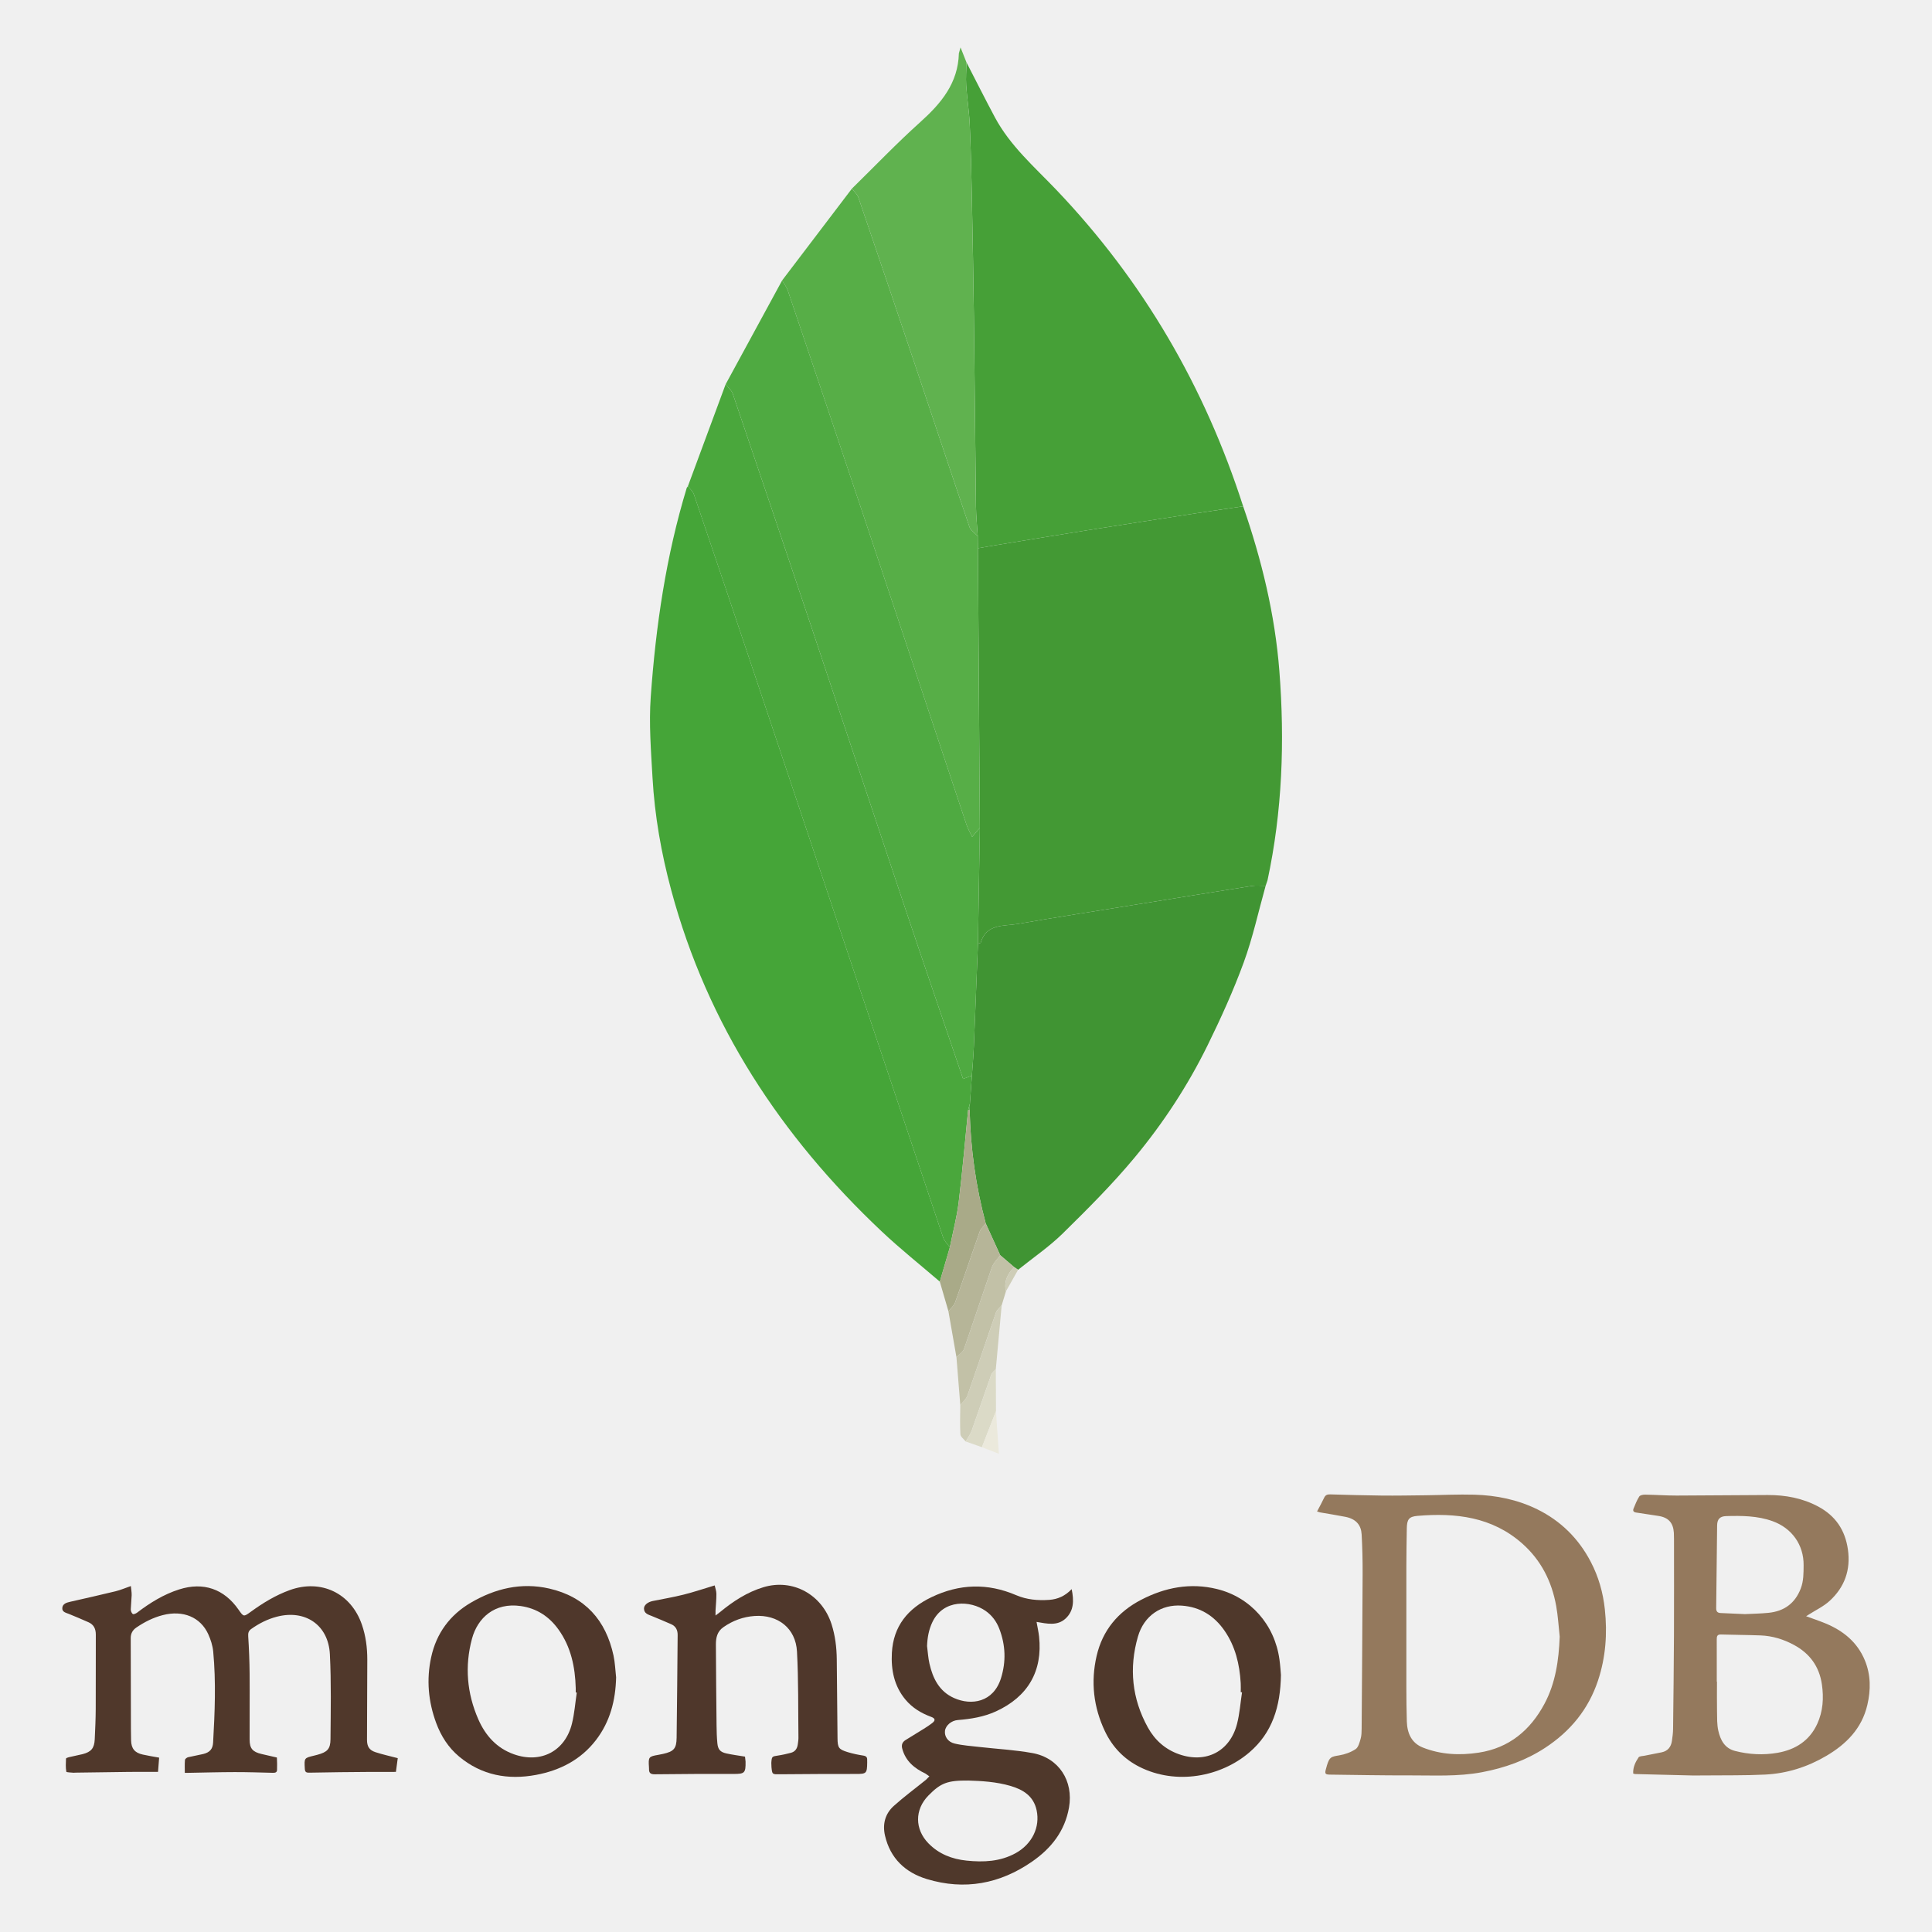
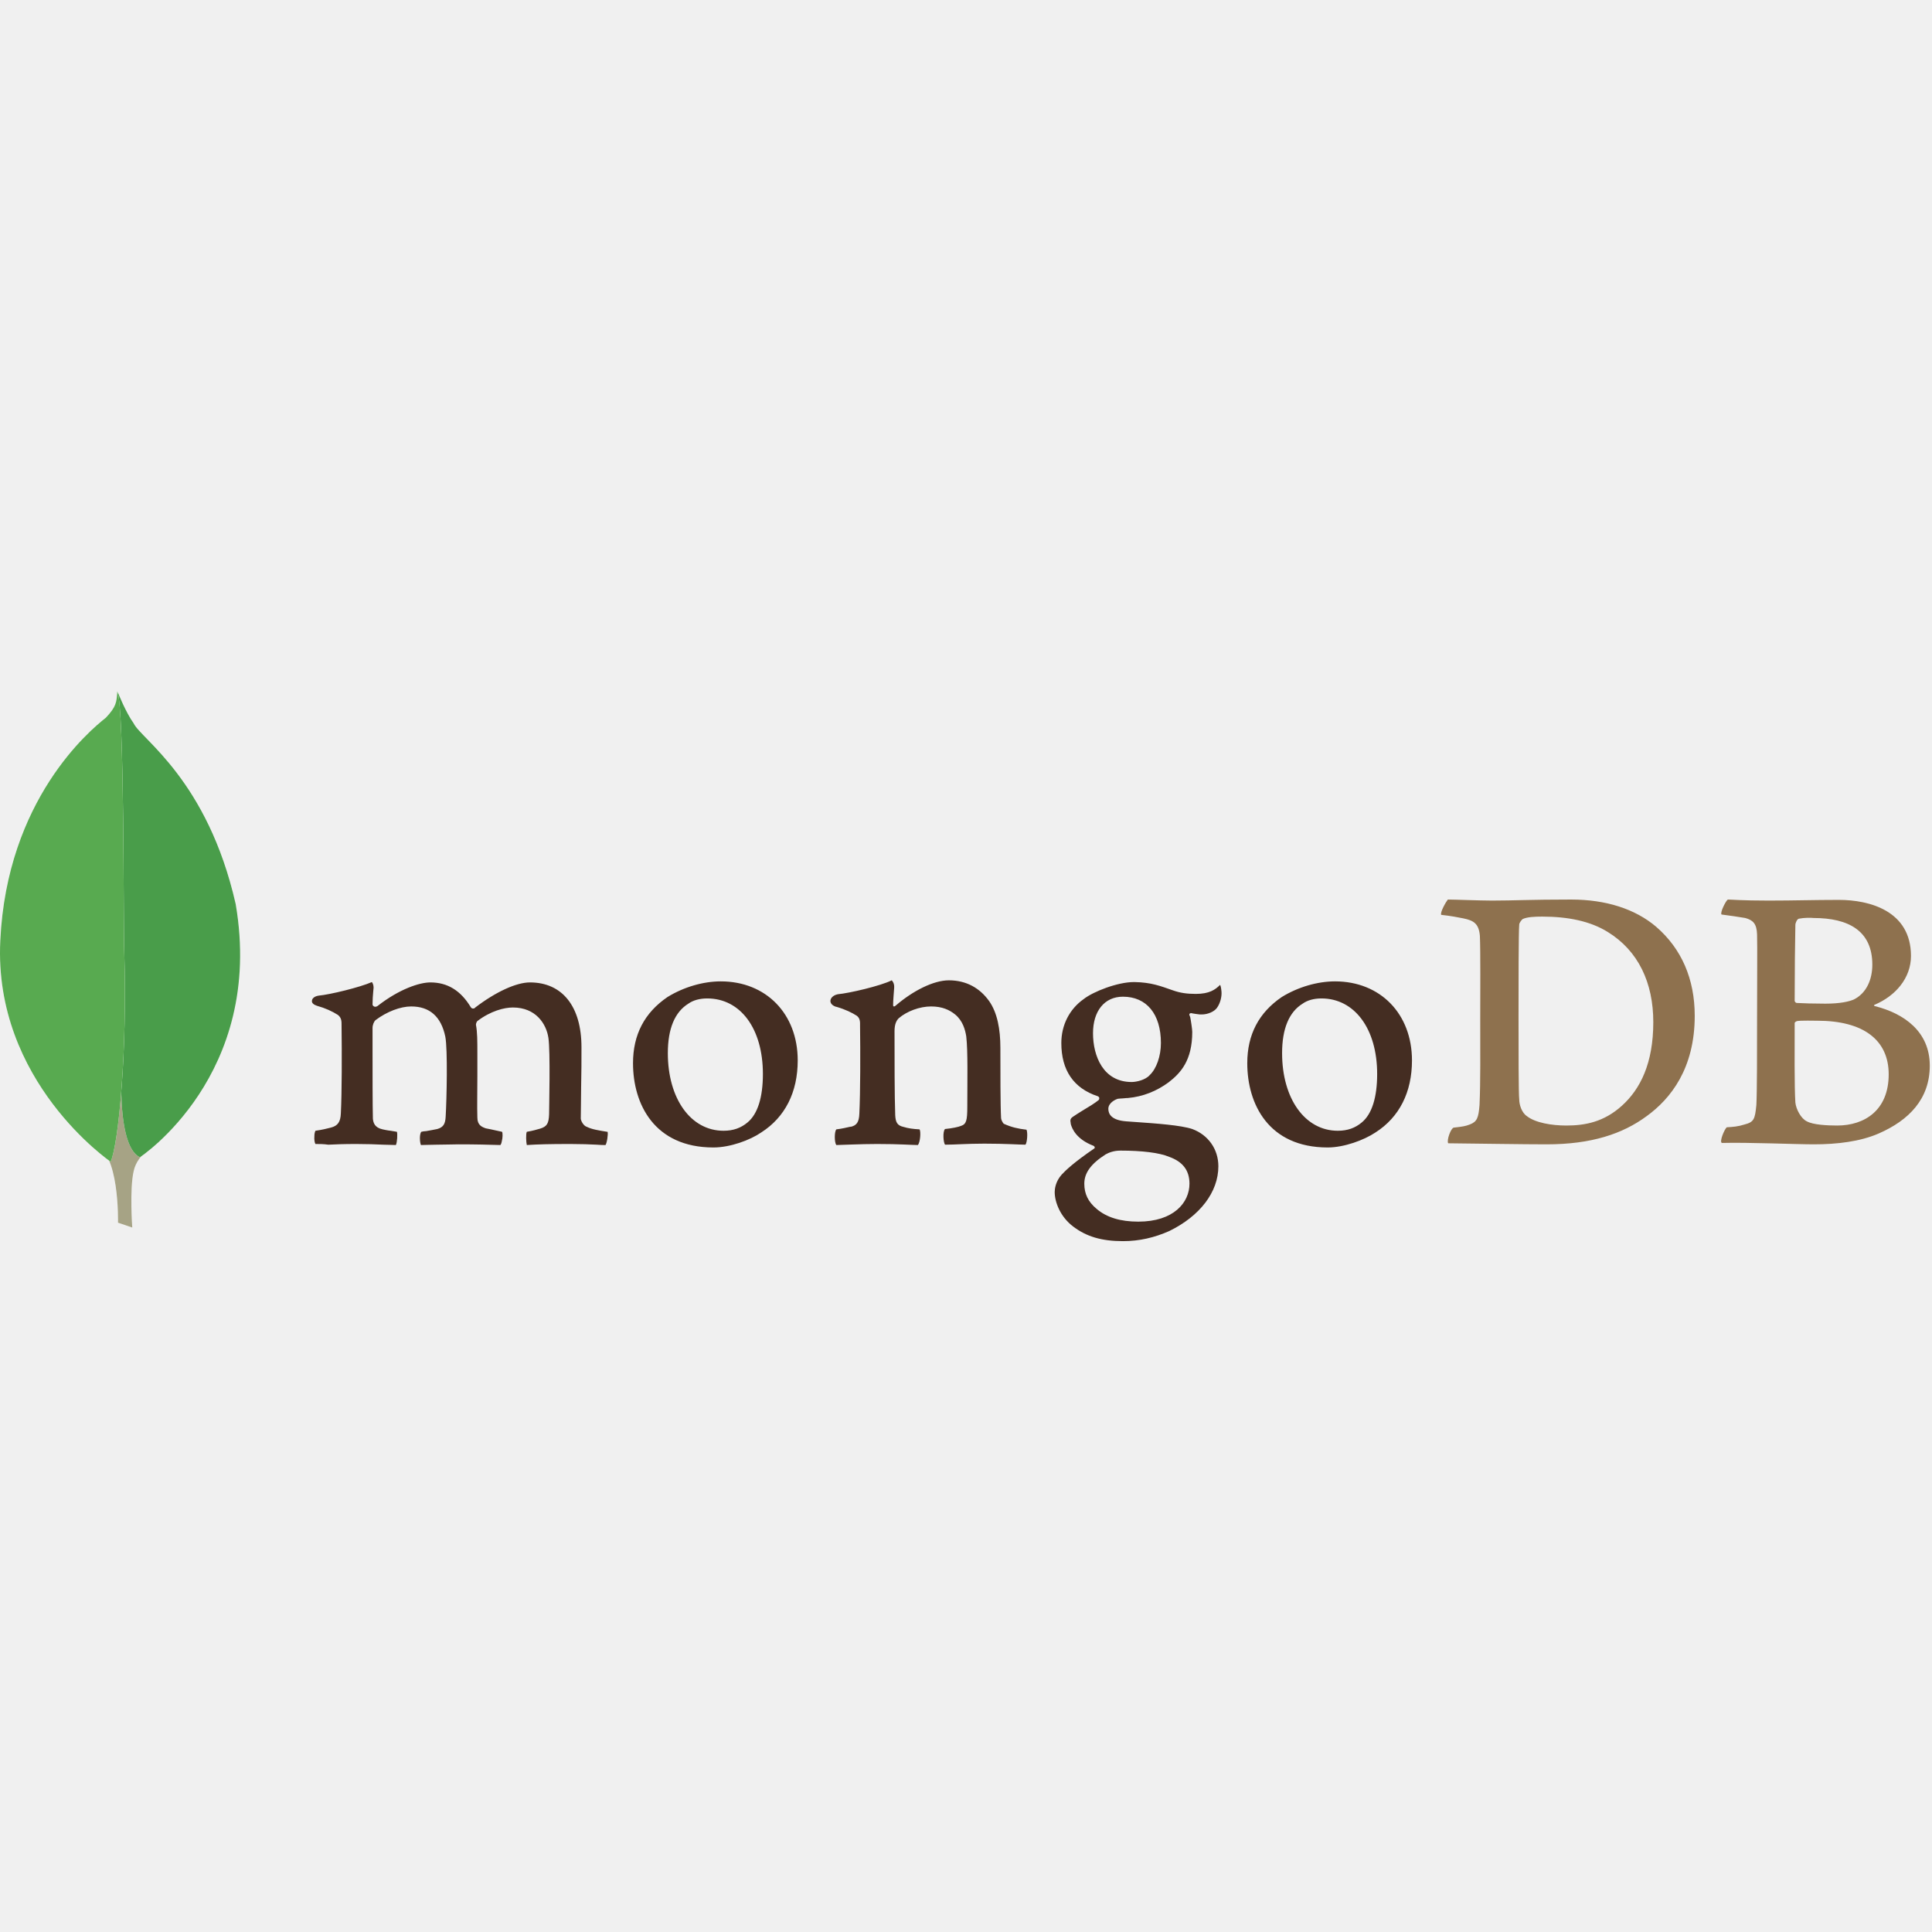
- <svg xmlns="http://www.w3.org/2000/svg" viewBox="0 0 128 128">
-   <path fill="#94795D" fill-rule="evenodd" d="M87.259 100.139c.169-.325.331-.612.469-.909.087-.19.221-.228.41-.223 1.133.032 2.266.067 3.4.078.963.01 1.928-.008 2.892-.019 1.086-.013 2.172-.07 3.257-.039 1.445.042 2.853.325 4.16.968 1.561.769 2.742 1.94 3.547 3.483.514.985.812 2.03.931 3.14.172 1.608.059 3.179-.451 4.717-.632 1.906-1.832 3.365-3.499 4.458-1.283.841-2.69 1.338-4.198 1.622-1.596.301-3.197.204-4.798.209-1.756.007-3.511-.031-5.267-.051-.307-.003-.351-.061-.27-.354l.075-.27c.171-.538.263-.562.809-.652.378-.061.77-.203 1.087-.413.184-.122.26-.44.332-.685.062-.214.065-.449.067-.675.025-3.425.051-6.849.065-10.272.003-.865-.017-1.732-.065-2.596-.034-.605-.357-1.019-1.077-1.162-.56-.111-1.124-.197-1.687-.296l-.189-.059zm16.076 8.293c-.076-.682-.113-1.37-.235-2.042-.292-1.613-.998-3.018-2.238-4.119-2.005-1.779-4.419-2.053-6.949-1.841-.576.048-.7.245-.709.837-.014.84-.028 1.68-.029 2.52-.004 2.664-.004 5.328 0 7.992.001.758.009 1.516.031 2.272.024.774.305 1.429 1.063 1.729 1.195.473 2.452.529 3.706.336 2.003-.307 3.404-1.474 4.344-3.223.744-1.388.954-2.903 1.016-4.461zM108.204 117.503c-.024-.415.146-.758.356-1.073.057-.085.253-.081.388-.108l1.146-.227c.405-.086.618-.358.675-.755.038-.262.074-.527.077-.792.025-2.097.049-4.194.059-6.291.01-2.1.002-4.2.002-6.3l-.009-.401c-.041-.675-.367-1.025-1.037-1.124l-1.453-.221c-.179-.024-.244-.11-.179-.269.112-.271.219-.552.377-.796.059-.09.258-.125.392-.122.694.01 1.388.062 2.082.061l6.041-.036c1.164-.001 2.288.202 3.332.759 1.149.612 1.792 1.559 1.976 2.849.192 1.355-.219 2.497-1.209 3.404-.407.374-.934.618-1.406.922l-.154.096c.438.161.855.3 1.261.466 1.188.487 2.133 1.248 2.633 2.463.395.959.395 1.959.161 2.953-.364 1.556-1.389 2.591-2.722 3.374-1.251.735-2.605 1.163-4.047 1.235-1.33.067-2.666.042-3.999.057l-.772.004c-1.284-.029-2.569-.062-3.854-.096l-.117-.032zm5.537-6.089h.013c0 .658-.009 1.316.003 1.974.008.426-.007.864.085 1.274.138.613.418 1.166 1.106 1.342.929.239 1.878.287 2.818.124 1.177-.205 2.116-.795 2.631-1.916.382-.833.439-1.716.308-2.618-.174-1.188-.805-2.05-1.854-2.615-.688-.371-1.422-.598-2.204-.628-.876-.033-1.753-.035-2.629-.062-.246-.007-.28.118-.279.32.005.934.002 1.869.002 2.805zm1.865-4.475c.479-.024 1.021-.031 1.56-.085 1.032-.103 1.759-.622 2.138-1.609.193-.501.185-1.017.19-1.538.015-1.357-.777-2.469-2.066-2.929-.995-.355-2.021-.361-3.053-.333-.418.011-.605.194-.611.615l-.062 5.489c-.003.218.091.312.303.319l1.601.071z" clip-rule="evenodd" />
-   <path fill="#50382B" fill-rule="evenodd" d="M10.543 116.448l-.073.944c-.68 0-1.307-.005-1.934.002-1.181.012-2.362.031-3.544.048l-.114.007c-.169-.02-.476-.02-.484-.07-.05-.281-.034-.576-.021-.867.001-.033.116-.075.183-.091l.919-.205c.573-.149.775-.396.802-.988.031-.667.062-1.335.065-2.002.009-1.642-.001-3.282.006-4.924.001-.384-.132-.67-.49-.826-.426-.188-.854-.372-1.285-.546-.204-.082-.469-.127-.445-.401.024-.279.281-.352.523-.407 1.002-.229 2.005-.452 3.004-.696.322-.079.63-.212 1.015-.346.02.208.057.406.053.604l-.059.941c-.001.106.054.248.133.307.048.037.209-.03.289-.092.854-.65 1.758-1.211 2.789-1.538 1.597-.507 2.968-.037 3.928 1.34.338.485.339.485.808.146.805-.585 1.647-1.101 2.589-1.441 2.068-.747 4.055.201 4.774 2.284.262.756.362 1.537.36 2.335l-.019 5.298c-.001.437.144.686.56.822.467.153.951.258 1.477.396l-.122.911c-.598 0-1.148-.004-1.698.001-1.344.012-2.688.019-4.031.05-.234.006-.295-.052-.307-.271-.039-.701-.045-.7.615-.858l.222-.057c.645-.176.86-.374.865-1.028.015-1.878.054-3.761-.041-5.635-.099-1.944-1.642-2.979-3.526-2.481-.615.162-1.172.446-1.69.814-.175.125-.208.269-.194.488.053.828.086 1.657.093 2.486.012 1.451-.006 2.902 0 4.354.002.588.203.813.784.949l.863.199.16.036c.012.276.023.552.01.828-.008.173-.142.188-.292.185-.839-.021-1.679-.049-2.518-.047-1.021.002-2.041.031-3.061.049h-.24c0-.293-.014-.573.01-.852.005-.067.123-.161.204-.182l1.006-.213c.427-.105.631-.324.655-.758.114-2.01.196-4.021.007-6.03-.037-.39-.164-.786-.326-1.145-.515-1.138-1.674-1.613-3.011-1.271-.635.162-1.208.453-1.75.82-.256.174-.378.404-.378.695 0 2.005.007 4.01.013 6.014l.011.773c.012.539.241.823.776.939.344.078.692.131 1.082.203z" clip-rule="evenodd" />
-   <path fill="#4F382B" fill-rule="evenodd" d="M71.001 105.285c.155.754.152 1.432-.402 1.946-.55.511-1.246.339-1.925.225.063.358.133.662.167.97.247 2.289-.738 3.988-2.861 4.959-.802.366-1.653.502-2.522.572-.432.034-.81.364-.851.719-.042.36.184.73.636.838.533.127 1.089.163 1.636.226 1.174.134 2.361.195 3.521.405 1.754.316 2.733 1.847 2.424 3.609-.275 1.568-1.183 2.709-2.449 3.584-2.133 1.478-4.473 1.91-6.965 1.156-1.425-.432-2.43-1.369-2.777-2.885-.174-.759.011-1.446.582-1.961.679-.61 1.418-1.154 2.129-1.73l.23-.231-.264-.185c-.725-.344-1.305-.815-1.53-1.633-.077-.277.003-.459.238-.601.4-.241.798-.486 1.193-.735.186-.116.37-.236.543-.37.236-.18.215-.314-.067-.418-.656-.242-1.239-.593-1.691-1.133-.755-.901-.969-1.974-.907-3.107.097-1.77 1.058-2.936 2.62-3.686 1.857-.891 3.72-.947 5.613-.135.7.3 1.438.364 2.189.312.561-.04 1.051-.252 1.49-.711zm-6.843 12.681c-1.394-.012-1.831.16-2.649.993-.916.934-.911 2.229.003 3.167.694.711 1.56 1.044 2.523 1.144 1.125.116 2.233.069 3.255-.494 1.09-.603 1.632-1.723 1.387-2.851-.203-.931-.889-1.357-1.724-1.602-.95-.278-1.932-.331-2.795-.357zm-2.738-8.908c.051.387.072.779.158 1.158.223.982.65 1.845 1.627 2.282 1.147.515 2.612.294 3.114-1.316.344-1.103.302-2.198-.113-3.274-.185-.48-.483-.886-.91-1.184-.996-.695-2.793-.787-3.525.749-.238.499-.331 1.03-.351 1.585z" clip-rule="evenodd" />
-   <path fill="#4F372B" fill-rule="evenodd" d="M47.35 105.038c.037.171.111.365.113.56.003.371-.037.742-.058 1.113v.322l.314-.24c.86-.708 1.784-1.311 2.86-1.636 1.942-.585 3.882.478 4.515 2.456.24.752.335 1.525.344 2.311.02 1.746.032 3.492.05 5.238.006.627.078.739.671.92.336.103.683.175 1.03.229.191.03.273.105.263.292l.002.172c-.007.723-.057.756-.758.754-1.678-.003-3.355.007-5.033.021-.5.004-.501.019-.551-.475l-.01-.284c.031-.426.041-.422.46-.484.282-.042.562-.107.837-.179.283-.073.419-.282.457-.562.019-.142.044-.284.043-.426-.024-1.908.007-3.818-.097-5.723-.084-1.541-1.26-2.459-2.807-2.354-.759.053-1.445.306-2.071.743-.413.289-.496.706-.494 1.155.008 1.784.025 3.568.044 5.353.004.391.015.782.052 1.17.039.424.188.595.604.687.398.088.804.139 1.229.21l.036.328c.014.765-.066.822-.809.819-1.735-.007-3.47.004-5.204.023-.273.004-.389-.082-.382-.348l-.004-.114c-.045-.689-.025-.715.627-.827l.308-.062c.706-.159.887-.347.897-1.064.033-2.271.045-4.541.068-6.812.003-.326-.12-.579-.424-.714-.426-.188-.856-.367-1.287-.544-.238-.098-.51-.16-.519-.489-.006-.232.242-.437.581-.506.681-.138 1.368-.253 2.041-.422.67-.167 1.328-.391 2.062-.611z" clip-rule="evenodd" />
-   <path fill="#4F382B" fill-rule="evenodd" d="M84.865 110.97c-.032 2.121-.583 3.836-2.083 5.123-1.9 1.633-4.864 2.188-7.287.967-1.034-.521-1.794-1.32-2.289-2.357-.759-1.595-.949-3.272-.553-4.99.392-1.699 1.421-2.93 2.961-3.727 1.584-.819 3.252-1.139 5.011-.709 2.225.543 3.824 2.357 4.142 4.667.057.405.079.815.098 1.026zm-2.577 1.149l-.086-.01c0-.2.011-.4-.002-.6-.073-1.246-.353-2.433-1.075-3.476-.685-.988-1.618-1.571-2.832-1.656-1.359-.096-2.501.664-2.902 2.052-.602 2.084-.398 4.115.66 6.024.461.832 1.144 1.446 2.059 1.769 1.793.631 3.383-.186 3.85-2.022.172-.678.222-1.387.328-2.081z" clip-rule="evenodd" />
-   <path fill="#4F372B" fill-rule="evenodd" d="M40.819 111.134c-.037 1.522-.396 2.929-1.336 4.152-1.007 1.31-2.391 2.01-3.965 2.305-1.861.348-3.609.032-5.104-1.217-.71-.594-1.195-1.355-1.515-2.221-.525-1.42-.656-2.875-.333-4.358.345-1.587 1.241-2.8 2.63-3.614 1.606-.939 3.339-1.358 5.19-.936 2.38.544 3.754 2.095 4.262 4.443.102.474.116.964.171 1.446zm-2.606 1.004l-.069-.01v-.286c-.039-1.396-.312-2.726-1.145-3.886-.617-.861-1.443-1.401-2.502-1.552-1.726-.246-2.854.778-3.228 2.169-.488 1.817-.335 3.612.42 5.335.471 1.074 1.215 1.911 2.358 2.317 1.782.633 3.396-.205 3.847-2.034.166-.669.216-1.367.319-2.053z" clip-rule="evenodd" />
-   <path fill="#439934" fill-rule="evenodd" d="M82.362 33.544c1.227 3.547 2.109 7.168 2.4 10.92.36 4.656.196 9.28-.786 13.859l-.126.366c-.308.001-.622-.038-.923.009-2.543.4-5.083.814-7.624 1.226-2.627.426-5.256.835-7.878 1.289-.929.16-2.079-.031-2.454 1.253l-.18.061.127-7.678-.129-18.526 1.224-.21c2.001-.327 4.002-.66 6.006-.979 2.39-.379 4.782-.749 7.174-1.119 1.056-.162 2.113-.313 3.169-.471z" clip-rule="evenodd" />
-   <path fill="#45A538" fill-rule="evenodd" d="M62.265 84.911c-1.291-1.11-2.627-2.171-3.864-3.339-6.658-6.28-11.529-13.673-13.928-22.586-.661-2.452-1.101-4.945-1.243-7.479-.1-1.774-.243-3.563-.117-5.328.333-4.693 1.012-9.341 2.388-13.862l.076-.105c.134.178.326.336.394.537 1.344 3.956 2.677 7.916 4.004 11.879 4.169 12.451 8.333 24.905 12.509 37.354.082.243.293.442.445.661l-.664 2.268z" clip-rule="evenodd" />
-   <path fill="#46A037" fill-rule="evenodd" d="M82.362 33.544c-1.057.157-2.114.309-3.169.471-2.392.37-4.784.74-7.174 1.119-2.003.318-4.004.651-6.006.979l-1.224.21-.01-.798c-.041-.656-.109-1.312-.118-1.968l-.137-12.554c-.032-2.619-.08-5.238-.133-7.856-.033-1.627-.068-3.255-.141-4.88-.04-.873-.181-1.742-.237-2.615-.033-.502.011-1.008.022-1.512.624 1.209 1.235 2.427 1.876 3.627 1.013 1.897 2.628 3.295 4.083 4.82 5.746 6.031 9.825 13.039 12.368 20.957z" clip-rule="evenodd" />
-   <path fill="#409433" fill-rule="evenodd" d="M64.792 62.527l.18-.061c.375-1.284 1.525-1.093 2.454-1.253 2.622-.454 5.251-.863 7.878-1.289 2.541-.411 5.081-.825 7.624-1.226.301-.047.615-.008.923-.009-.475 1.696-.849 3.429-1.452 5.078-.685 1.87-1.513 3.696-2.392 5.486-1.314 2.675-2.951 5.171-4.853 7.458-1.466 1.762-3.1 3.393-4.737 5.002-.906.889-1.972 1.614-2.966 2.414l-.258-.176-.927-.792-.959-2.104c-.661-2.462-1.007-4.968-1.065-7.516l.018-.428.131-1.854c.043-.633.101-1.265.128-1.898.096-2.276.182-4.554.273-6.832z" clip-rule="evenodd" />
-   <path fill="#4FAA41" fill-rule="evenodd" d="M64.792 62.527c-.09 2.278-.176 4.557-.273 6.835-.027.634-.084 1.266-.128 1.898l-.584.221c-1.298-3.821-2.597-7.602-3.867-11.392-2.101-6.271-4.176-12.551-6.274-18.824-1.693-5.062-3.401-10.121-5.118-15.176-.081-.236-.311-.422-.471-.631l3.74-6.877c.129.223.298.432.379.672 1.73 5.12 3.457 10.241 5.169 15.367 2.228 6.67 4.441 13.343 6.667 20.014.089.266.235.512.375.811l.512-.596c-.043 2.56-.085 5.118-.127 7.678z" clip-rule="evenodd" />
-   <path fill="#4AA73C" fill-rule="evenodd" d="M48.076 25.458c.161.209.391.395.471.631 1.717 5.055 3.425 10.113 5.118 15.176 2.098 6.273 4.173 12.553 6.274 18.824 1.27 3.79 2.569 7.57 3.867 11.392l.584-.221-.131 1.854-.119.427c-.203 2.029-.374 4.062-.622 6.087-.124 1.015-.389 2.011-.59 3.015-.151-.219-.363-.418-.445-.661-4.177-12.449-8.34-24.903-12.509-37.354-1.327-3.963-2.661-7.923-4.004-11.879-.068-.201-.26-.359-.394-.537l2.5-6.754z" clip-rule="evenodd" />
-   <path fill="#57AE47" fill-rule="evenodd" d="M64.918 54.849l-.512.596c-.14-.299-.286-.545-.375-.811-2.226-6.671-4.439-13.344-6.667-20.014-1.712-5.126-3.439-10.247-5.169-15.367-.081-.24-.25-.449-.379-.672l4.625-6.084c.146.194.354.367.429.586 1.284 3.76 2.556 7.523 3.822 11.289 1.182 3.518 2.346 7.04 3.542 10.552.08.235.359.401.545.601l.01.798.129 18.526z" clip-rule="evenodd" />
-   <path fill="#60B24F" fill-rule="evenodd" d="M64.779 35.525c-.187-.199-.465-.365-.545-.601-1.195-3.512-2.36-7.034-3.542-10.552-1.266-3.766-2.538-7.529-3.822-11.289-.075-.219-.283-.392-.429-.586 1.504-1.473 2.961-2.999 4.526-4.404 1.391-1.248 2.509-2.586 2.561-4.559l.11-.393.396.998c-.01.504-.055 1.01-.022 1.512.057.873.198 1.742.237 2.615.073 1.625.108 3.253.141 4.88.053 2.618.101 5.237.133 7.856l.137 12.554c.01.657.079 1.313.119 1.969z" clip-rule="evenodd" />
-   <path fill="#A9AA88" fill-rule="evenodd" d="M62.929 82.642c.201-1.004.466-2 .59-3.015.248-2.024.419-4.058.622-6.087l.051-.008.05.009c.058 2.548.404 5.054 1.065 7.516-.135.178-.324.335-.396.535-.555 1.566-1.079 3.145-1.637 4.71-.076.214-.29.381-.439.568l-.571-1.96.665-2.268z" clip-rule="evenodd" />
-   <path fill="#B6B598" fill-rule="evenodd" d="M62.835 86.871c.149-.188.363-.354.439-.568.558-1.565 1.082-3.144 1.637-4.71.071-.2.261-.357.396-.535l.959 2.104c-.189.268-.451.511-.556.81l-1.836 5.392c-.076.217-.333.369-.507.552l-.532-3.045z" clip-rule="evenodd" />
-   <path fill="#C2C1A7" fill-rule="evenodd" d="M63.367 89.915c.173-.183.431-.335.507-.552l1.836-5.392c.104-.299.367-.542.556-.81l.928.791c-.448.443-.697.955-.547 1.602l-.282.923c-.128.158-.314.296-.377.477-.641 1.836-1.252 3.682-1.898 5.517-.082.232-.309.415-.468.621l-.255-3.177z" clip-rule="evenodd" />
-   <path fill="#CECDB7" fill-rule="evenodd" d="M63.621 93.091c.16-.206.387-.389.468-.621.646-1.835 1.258-3.681 1.898-5.517.063-.181.249-.318.377-.477l-.389 4.236c-.104.12-.254.225-.304.364l-1.294 3.708c-.091.253-.265.479-.401.716-.121-.158-.337-.311-.347-.475-.038-.642-.011-1.289-.008-1.934z" clip-rule="evenodd" />
-   <path fill="#DBDAC7" fill-rule="evenodd" d="M63.977 95.501c.136-.237.31-.463.401-.716l1.294-3.708c.05-.14.201-.244.304-.364l.01 2.78-.931 2.387-1.078-.379z" clip-rule="evenodd" />
-   <path fill="#EBE9DC" fill-rule="evenodd" d="M65.055 95.88l.931-2.387.192 2.824-1.123-.437z" clip-rule="evenodd" />
-   <path fill="#CECDB7" fill-rule="evenodd" d="M66.646 85.554c-.149-.646.099-1.158.547-1.602l.258.176-.805 1.426z" clip-rule="evenodd" />
-   <path fill="#4FAA41" fill-rule="evenodd" d="M64.242 73.542l-.05-.009-.051.008.119-.427-.018.428z" clip-rule="evenodd" />
+ <svg xmlns="http://www.w3.org/2000/svg" width="800px" height="800px" viewBox="0 -183 512 512" version="1.1">
+   <defs>
+ 
+ </defs>
+   <g stroke="none" stroke-width="1" fill="none" fill-rule="evenodd">
+     <g>
+       <path d="M476.713,60.463 C476.252,60.555 475.791,61.57 475.791,62.124 C475.699,65.815 475.607,75.597 475.607,82.241 C475.607,82.426 475.883,82.795 476.16,82.795 C477.544,82.887 480.866,82.979 483.727,82.979 C487.695,82.979 490.002,82.426 491.295,81.873 C494.616,80.211 496.185,76.612 496.185,72.644 C496.185,63.693 489.91,60.278 480.589,60.278 C479.943,60.186 478.098,60.186 476.713,60.463 L476.713,60.463 L476.713,60.463 Z M500.523,101.713 C500.523,92.577 493.786,87.501 481.605,87.501 C481.051,87.501 477.175,87.409 476.252,87.593 C475.975,87.686 475.607,87.871 475.607,88.148 C475.607,94.699 475.514,105.128 475.791,109.187 C475.975,110.941 477.268,113.433 478.837,114.171 C480.497,115.094 484.281,115.278 486.865,115.278 C494.155,115.278 500.523,111.218 500.523,101.713 L500.523,101.713 L500.523,101.713 Z M457.889,55.388 C458.811,55.388 461.58,55.664 468.685,55.664 C475.422,55.664 480.774,55.48 487.326,55.48 C495.354,55.48 506.428,58.34 506.428,70.337 C506.428,76.243 502.275,80.95 496.831,83.257 C496.555,83.349 496.555,83.533 496.831,83.625 C504.582,85.564 511.412,90.362 511.412,99.406 C511.412,108.265 505.875,113.894 497.846,117.401 C492.955,119.523 486.865,120.261 480.682,120.261 C475.975,120.261 463.333,119.708 456.32,119.893 C455.582,119.615 456.966,116.293 457.611,115.74 C459.273,115.647 460.564,115.555 462.318,115.001 C464.81,114.356 465.086,113.617 465.455,109.834 C465.64,106.604 465.64,95.16 465.64,87.04 C465.64,75.874 465.733,68.307 465.64,64.616 C465.548,61.755 464.533,60.832 462.503,60.278 C460.934,60.002 458.35,59.632 456.227,59.356 C455.765,58.894 457.334,55.756 457.889,55.388 L457.889,55.388 L457.889,55.388 Z M404.641,112.787 C406.857,114.539 411.194,115.278 415.07,115.278 C420.053,115.278 425.036,114.356 429.835,110.018 C434.726,105.589 438.14,98.76 438.14,87.871 C438.14,77.442 434.172,68.952 426.051,63.97 C421.437,61.108 415.531,59.909 408.702,59.909 C406.672,59.909 404.734,60.002 403.535,60.555 C403.257,60.74 402.612,61.57 402.612,62.031 C402.427,63.877 402.427,78.088 402.427,86.394 C402.427,94.976 402.427,106.973 402.612,108.357 C402.612,109.742 403.257,111.864 404.641,112.787 L404.641,112.787 L404.641,112.787 Z M383.693,55.388 C385.447,55.388 392.183,55.664 395.413,55.664 C401.228,55.664 405.38,55.388 416.361,55.388 C425.589,55.388 433.341,57.879 438.878,62.585 C445.614,68.399 449.122,76.428 449.122,86.209 C449.122,100.144 442.754,108.173 436.386,112.787 C430.02,117.493 421.714,120.261 409.902,120.261 C403.627,120.261 392.83,120.077 383.878,119.984 L383.786,119.984 C383.325,119.154 384.524,115.924 385.262,115.832 C387.662,115.555 388.308,115.462 389.508,115.001 C391.445,114.263 391.815,113.248 392.092,109.834 C392.368,103.466 392.276,95.807 392.276,87.132 C392.276,80.95 392.368,68.86 392.183,64.984 C391.907,61.755 390.523,60.925 387.754,60.37 C386.37,60.094 384.524,59.724 381.941,59.448 C381.571,58.801 383.232,55.941 383.693,55.388 L383.693,55.388 L383.693,55.388 Z" fill="#8E714E">
+ 
+ </path>
+       <path d="M272.033,116.385 C269.726,116.108 268.065,115.74 266.035,114.817 C265.758,114.632 265.296,113.71 265.296,113.34 C265.112,110.11 265.112,100.882 265.112,94.699 C265.112,89.716 264.282,85.379 262.159,82.334 C259.667,78.826 256.068,76.797 251.454,76.797 C247.394,76.797 241.949,79.565 237.427,83.441 C237.335,83.533 236.597,84.18 236.689,83.164 C236.689,82.149 236.874,80.119 236.966,78.735 C237.059,77.442 236.32,76.797 236.32,76.797 C233.367,78.273 225.062,80.211 222.016,80.488 C219.802,80.95 219.248,83.072 221.555,83.81 L221.648,83.81 C224.139,84.548 225.8,85.379 227.091,86.209 C228.014,86.948 227.922,87.963 227.922,88.794 C228.014,95.715 228.014,106.327 227.738,112.141 C227.646,114.448 227,115.278 225.339,115.647 L225.523,115.555 C224.231,115.832 223.216,116.108 221.647,116.293 C221.093,116.847 221.093,119.8 221.647,120.446 C222.662,120.446 228.014,120.169 232.445,120.169 C238.535,120.169 241.673,120.446 243.241,120.446 C243.887,119.708 244.072,116.939 243.703,116.293 C241.949,116.201 240.657,116.017 239.458,115.647 C237.797,115.278 237.335,114.448 237.242,112.51 C237.059,107.618 237.059,97.283 237.059,90.27 C237.059,88.332 237.612,87.409 238.165,86.855 C240.288,85.01 243.703,83.718 246.748,83.718 C249.701,83.718 251.639,84.641 253.115,85.841 C255.145,87.501 255.791,89.9 256.068,91.654 C256.529,95.622 256.345,103.466 256.345,110.295 C256.345,113.986 256.068,114.909 254.684,115.37 C254.038,115.647 252.377,116.017 250.439,116.201 C249.793,116.847 249.978,119.708 250.439,120.354 C253.115,120.354 256.253,120.077 260.867,120.077 C266.588,120.077 270.28,120.354 271.756,120.354 C272.217,119.8 272.402,117.124 272.033,116.385 L272.033,116.385 L272.033,116.385 Z M297.595,81.134 C292.704,81.134 289.659,84.918 289.659,90.823 C289.659,96.822 292.335,103.743 299.902,103.743 C301.194,103.743 303.594,103.189 304.7,101.897 C306.454,100.236 307.654,96.914 307.654,93.408 C307.654,85.748 303.87,81.134 297.595,81.134 L297.595,81.134 L297.595,81.134 Z M296.949,121.922 C295.104,121.922 293.811,122.476 292.981,122.938 C289.105,125.429 287.352,127.828 287.352,130.69 C287.352,133.365 288.367,135.487 290.582,137.333 C293.258,139.64 296.949,140.748 301.655,140.748 C311.068,140.748 315.221,135.672 315.221,130.69 C315.221,127.182 313.467,124.875 309.869,123.584 C307.285,122.476 302.578,121.922 296.949,121.922 L296.949,121.922 L296.949,121.922 Z M297.595,145.916 C291.966,145.916 287.905,144.716 284.399,142.04 C280.984,139.456 279.508,135.58 279.508,132.904 C279.508,132.166 279.693,130.135 281.354,128.29 C282.368,127.182 284.583,125.06 289.844,121.461 C290.028,121.369 290.12,121.277 290.12,121.092 C290.12,120.907 289.935,120.722 289.751,120.631 C285.414,118.97 284.122,116.293 283.752,114.817 L283.752,114.632 C283.661,114.078 283.476,113.525 284.307,112.971 C284.953,112.51 285.876,111.956 286.89,111.31 C288.459,110.387 290.12,109.372 291.135,108.541 C291.32,108.357 291.32,108.173 291.32,107.988 C291.32,107.803 291.135,107.618 290.951,107.527 C284.492,105.404 281.262,100.605 281.262,93.408 C281.262,88.701 283.384,84.456 287.167,81.78 C289.751,79.749 296.211,77.258 300.456,77.258 L300.733,77.258 C305.07,77.35 307.469,78.273 310.883,79.473 C312.729,80.119 314.483,80.395 316.882,80.395 C320.481,80.395 322.05,79.288 323.341,77.997 C323.434,78.181 323.619,78.643 323.711,79.842 C323.803,81.042 323.434,82.795 322.511,84.087 C321.773,85.102 320.112,85.841 318.451,85.841 L317.989,85.841 C316.328,85.656 315.59,85.471 315.59,85.471 L315.221,85.656 C315.129,85.841 315.221,86.025 315.313,86.302 L315.406,86.487 C315.59,87.317 315.959,89.808 315.959,90.455 C315.959,98.022 312.914,101.343 309.684,103.835 C306.546,106.142 302.948,107.618 298.887,107.988 C298.795,107.988 298.426,107.988 297.595,108.08 C297.134,108.08 296.488,108.173 296.395,108.173 L296.303,108.173 C295.565,108.357 293.72,109.28 293.72,110.848 C293.72,112.232 294.55,113.894 298.518,114.171 C299.348,114.263 300.179,114.263 301.102,114.356 C306.362,114.724 312.914,115.186 315.959,116.201 C320.204,117.769 322.88,121.553 322.88,126.075 C322.88,132.904 317.989,139.272 309.869,143.239 C305.901,144.993 301.932,145.916 297.595,145.916 L297.595,145.916 L297.595,145.916 Z M350.196,81.595 C348.258,81.595 346.504,82.056 345.212,82.979 C341.614,85.194 339.768,89.624 339.768,96.083 C339.768,108.173 345.858,116.663 354.533,116.663 C357.117,116.663 359.147,115.924 360.9,114.448 C363.576,112.232 364.961,107.803 364.961,101.62 C364.961,89.624 358.962,81.595 350.196,81.595 L350.196,81.595 L350.196,81.595 Z M351.857,121.092 C336.169,121.092 330.54,109.557 330.54,98.76 C330.54,91.193 333.585,85.379 339.675,81.226 C344.013,78.55 349.181,77.074 353.795,77.074 C365.791,77.074 374.189,85.656 374.189,98.022 C374.189,106.419 370.867,113.063 364.499,117.124 C361.454,119.154 356.194,121.092 351.856,121.092 L351.857,121.092 L351.857,121.092 Z M187.411,81.595 C185.473,81.595 183.72,82.056 182.427,82.979 C178.829,85.194 176.983,89.624 176.983,96.083 C176.983,108.173 183.073,116.663 191.748,116.663 C194.332,116.663 196.362,115.924 198.116,114.448 C200.791,112.232 202.176,107.803 202.176,101.62 C202.176,89.624 196.27,81.595 187.411,81.595 L187.411,81.595 L187.411,81.595 Z M189.072,121.092 C173.384,121.092 167.755,109.557 167.755,98.76 C167.755,91.193 170.8,85.379 176.89,81.226 C181.228,78.55 186.396,77.074 191.01,77.074 C203.007,77.074 211.404,85.656 211.404,98.022 C211.404,106.419 208.082,113.063 201.714,117.124 C198.761,119.154 193.501,121.092 189.072,121.092 L189.072,121.092 L189.072,121.092 Z M83.594,120.169 C83.409,119.893 83.225,119.062 83.317,118.047 C83.317,117.308 83.502,116.847 83.594,116.663 C85.532,116.385 86.547,116.108 87.654,115.832 C89.5,115.37 90.238,114.356 90.33,112.049 C90.608,106.512 90.608,95.991 90.515,88.701 L90.515,88.516 C90.515,87.686 90.515,86.67 89.5,85.932 C88.023,85.01 86.27,84.18 83.963,83.533 C83.132,83.257 82.579,82.795 82.671,82.241 C82.671,81.688 83.225,81.042 84.425,80.857 C87.47,80.58 95.406,78.643 98.543,77.258 C98.728,77.442 99.005,77.997 99.005,78.735 L98.913,79.749 C98.82,80.765 98.728,81.965 98.728,83.164 C98.728,83.533 99.097,83.81 99.466,83.81 C99.651,83.81 99.836,83.718 100.02,83.625 C105.926,79.011 111.278,77.35 114.046,77.35 C118.569,77.35 122.075,79.473 124.752,83.902 C124.936,84.18 125.121,84.271 125.398,84.271 C125.582,84.271 125.859,84.18 125.951,83.995 C131.396,79.842 136.84,77.35 140.439,77.35 C149.021,77.35 154.097,83.718 154.097,94.515 C154.097,97.56 154.097,101.528 154.005,105.128 C154.005,108.357 153.913,111.31 153.913,113.433 C153.913,113.894 154.558,115.37 155.574,115.647 C156.865,116.293 158.619,116.57 160.926,116.939 L161.018,116.939 C161.203,117.585 160.834,119.984 160.465,120.446 C159.911,120.446 159.08,120.446 158.158,120.354 C156.404,120.261 153.913,120.169 151.144,120.169 C145.423,120.169 142.47,120.261 139.608,120.446 C139.425,119.708 139.332,117.493 139.608,116.939 C141.27,116.663 142.1,116.385 143.116,116.108 C144.962,115.555 145.423,114.724 145.515,112.325 C145.515,110.572 145.884,95.622 145.33,92.023 C144.777,88.332 142.008,83.995 135.917,83.995 C133.61,83.995 130.012,84.918 126.505,87.593 C126.321,87.778 126.136,88.239 126.136,88.516 L126.136,88.609 C126.505,90.546 126.505,92.762 126.505,96.176 L126.505,102.174 C126.505,106.327 126.412,110.203 126.505,113.155 C126.505,115.186 127.705,115.647 128.72,116.017 C129.274,116.108 129.642,116.201 130.104,116.293 C130.935,116.478 131.765,116.663 133.057,116.939 C133.242,117.308 133.242,118.508 132.965,119.523 C132.872,120.077 132.687,120.354 132.596,120.446 C129.458,120.354 126.228,120.261 121.522,120.261 C120.138,120.261 117.738,120.354 115.708,120.354 C114.046,120.354 112.478,120.446 111.556,120.446 C111.463,120.261 111.278,119.615 111.278,118.6 C111.278,117.769 111.463,117.124 111.648,116.939 C112.109,116.847 112.478,116.755 112.94,116.755 C114.046,116.57 114.969,116.385 115.892,116.201 C117.461,115.74 118.015,114.909 118.107,112.879 C118.384,108.265 118.661,95.069 118.015,91.746 C116.908,86.394 113.863,83.718 108.971,83.718 C106.111,83.718 102.511,85.102 99.559,87.317 C99.097,87.686 98.728,88.609 98.728,89.439 L98.728,94.884 C98.728,101.528 98.728,109.834 98.82,113.433 C98.913,114.539 99.281,115.832 101.404,116.293 C101.866,116.385 102.604,116.57 103.527,116.663 L105.188,116.939 C105.373,117.493 105.28,119.708 104.911,120.446 C103.988,120.446 102.881,120.354 101.588,120.354 C99.651,120.261 97.159,120.169 94.391,120.169 C91.161,120.169 88.854,120.261 87.008,120.354 C85.716,120.169 84.701,120.169 83.594,120.169 L83.594,120.169 L83.594,120.169 Z" fill="#442D22">
+ 
+ </path>
+       <g>
+         <path d="M35.053,142.317 L31.27,141.024 C31.27,141.024 31.732,121.738 24.811,120.354 C20.197,115.001 25.549,-106.659 42.159,119.615 C42.159,119.615 36.438,122.476 35.423,127.367 C34.315,132.166 35.053,142.317 35.053,142.317 L35.053,142.317 L35.053,142.317 Z" fill="#FFFFFF">
+ 
+ </path>
+         <path d="M35.053,142.317 L31.27,141.024 C31.27,141.024 31.732,121.738 24.811,120.354 C20.197,115.001 25.549,-106.659 42.159,119.615 C42.159,119.615 36.438,122.476 35.423,127.367 C34.315,132.166 35.053,142.317 35.053,142.317 L35.053,142.317 L35.053,142.317 Z" fill="#A6A385">
+ 
+ </path>
+         <path d="M37.084,123.676 C37.084,123.676 70.213,101.897 62.461,56.587 C54.987,23.643 37.36,12.846 35.423,8.693 C33.301,5.74 31.27,0.572 31.27,0.572 L32.655,92.207 C32.655,92.3 29.794,120.261 37.084,123.676" fill="#FFFFFF">
+ 
+ </path>
+         <path d="M37.084,123.676 C37.084,123.676 70.213,101.897 62.461,56.587 C54.987,23.643 37.36,12.846 35.423,8.693 C33.301,5.74 31.27,0.572 31.27,0.572 L32.655,92.207 C32.655,92.3 29.794,120.261 37.084,123.676" fill="#499D4A">
+ 
+ </path>
+         <path d="M29.333,124.875 C29.333,124.875 -1.767,103.65 0.079,66.277 C1.832,28.903 23.795,10.539 28.04,7.216 C30.809,4.264 30.901,3.156 31.086,0.203 C33.024,4.356 32.655,62.309 32.931,69.137 C33.762,95.437 31.455,119.893 29.333,124.875 L29.333,124.875 L29.333,124.875 Z" fill="#FFFFFF">
+ 
+ </path>
+         <path d="M29.333,124.875 C29.333,124.875 -1.767,103.65 0.079,66.277 C1.832,28.903 23.795,10.539 28.04,7.216 C30.809,4.264 30.901,3.156 31.086,0.203 C33.024,4.356 32.655,62.309 32.931,69.137 C33.762,95.437 31.455,119.893 29.333,124.875 L29.333,124.875 L29.333,124.875 Z" fill="#58AA50">
+ 
+ </path>
+       </g>
+     </g>
+   </g>
</svg>
